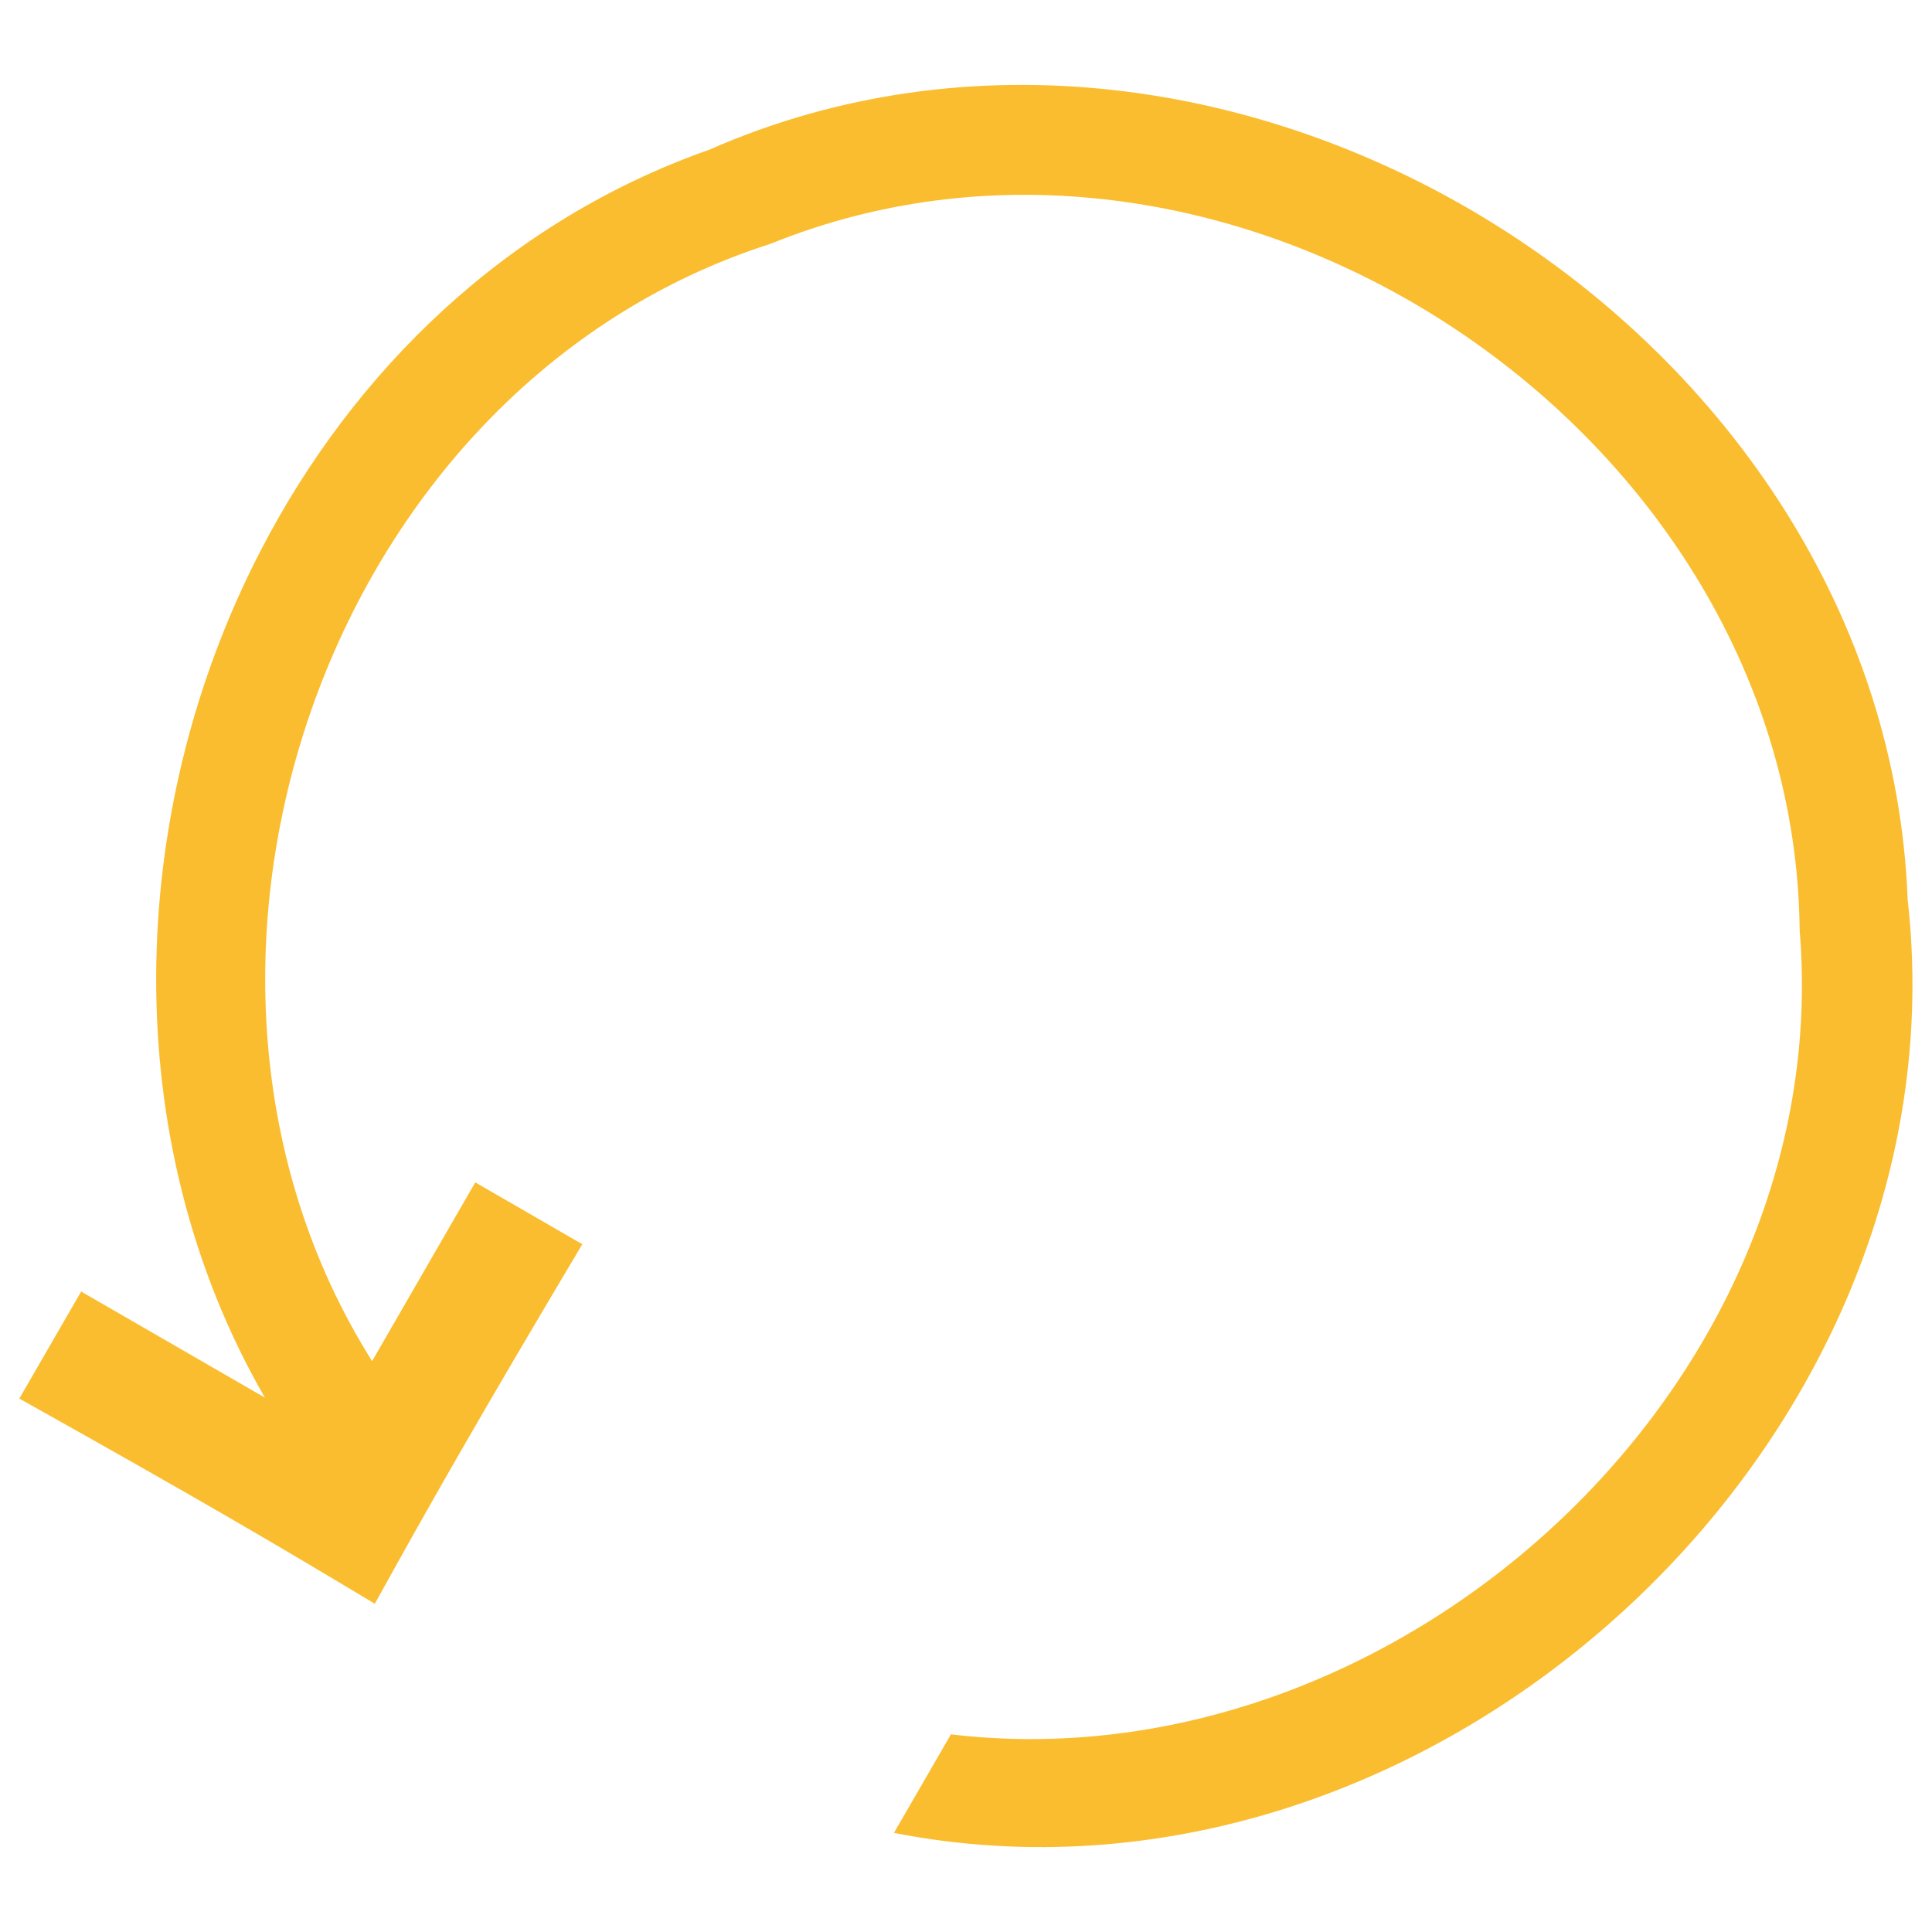
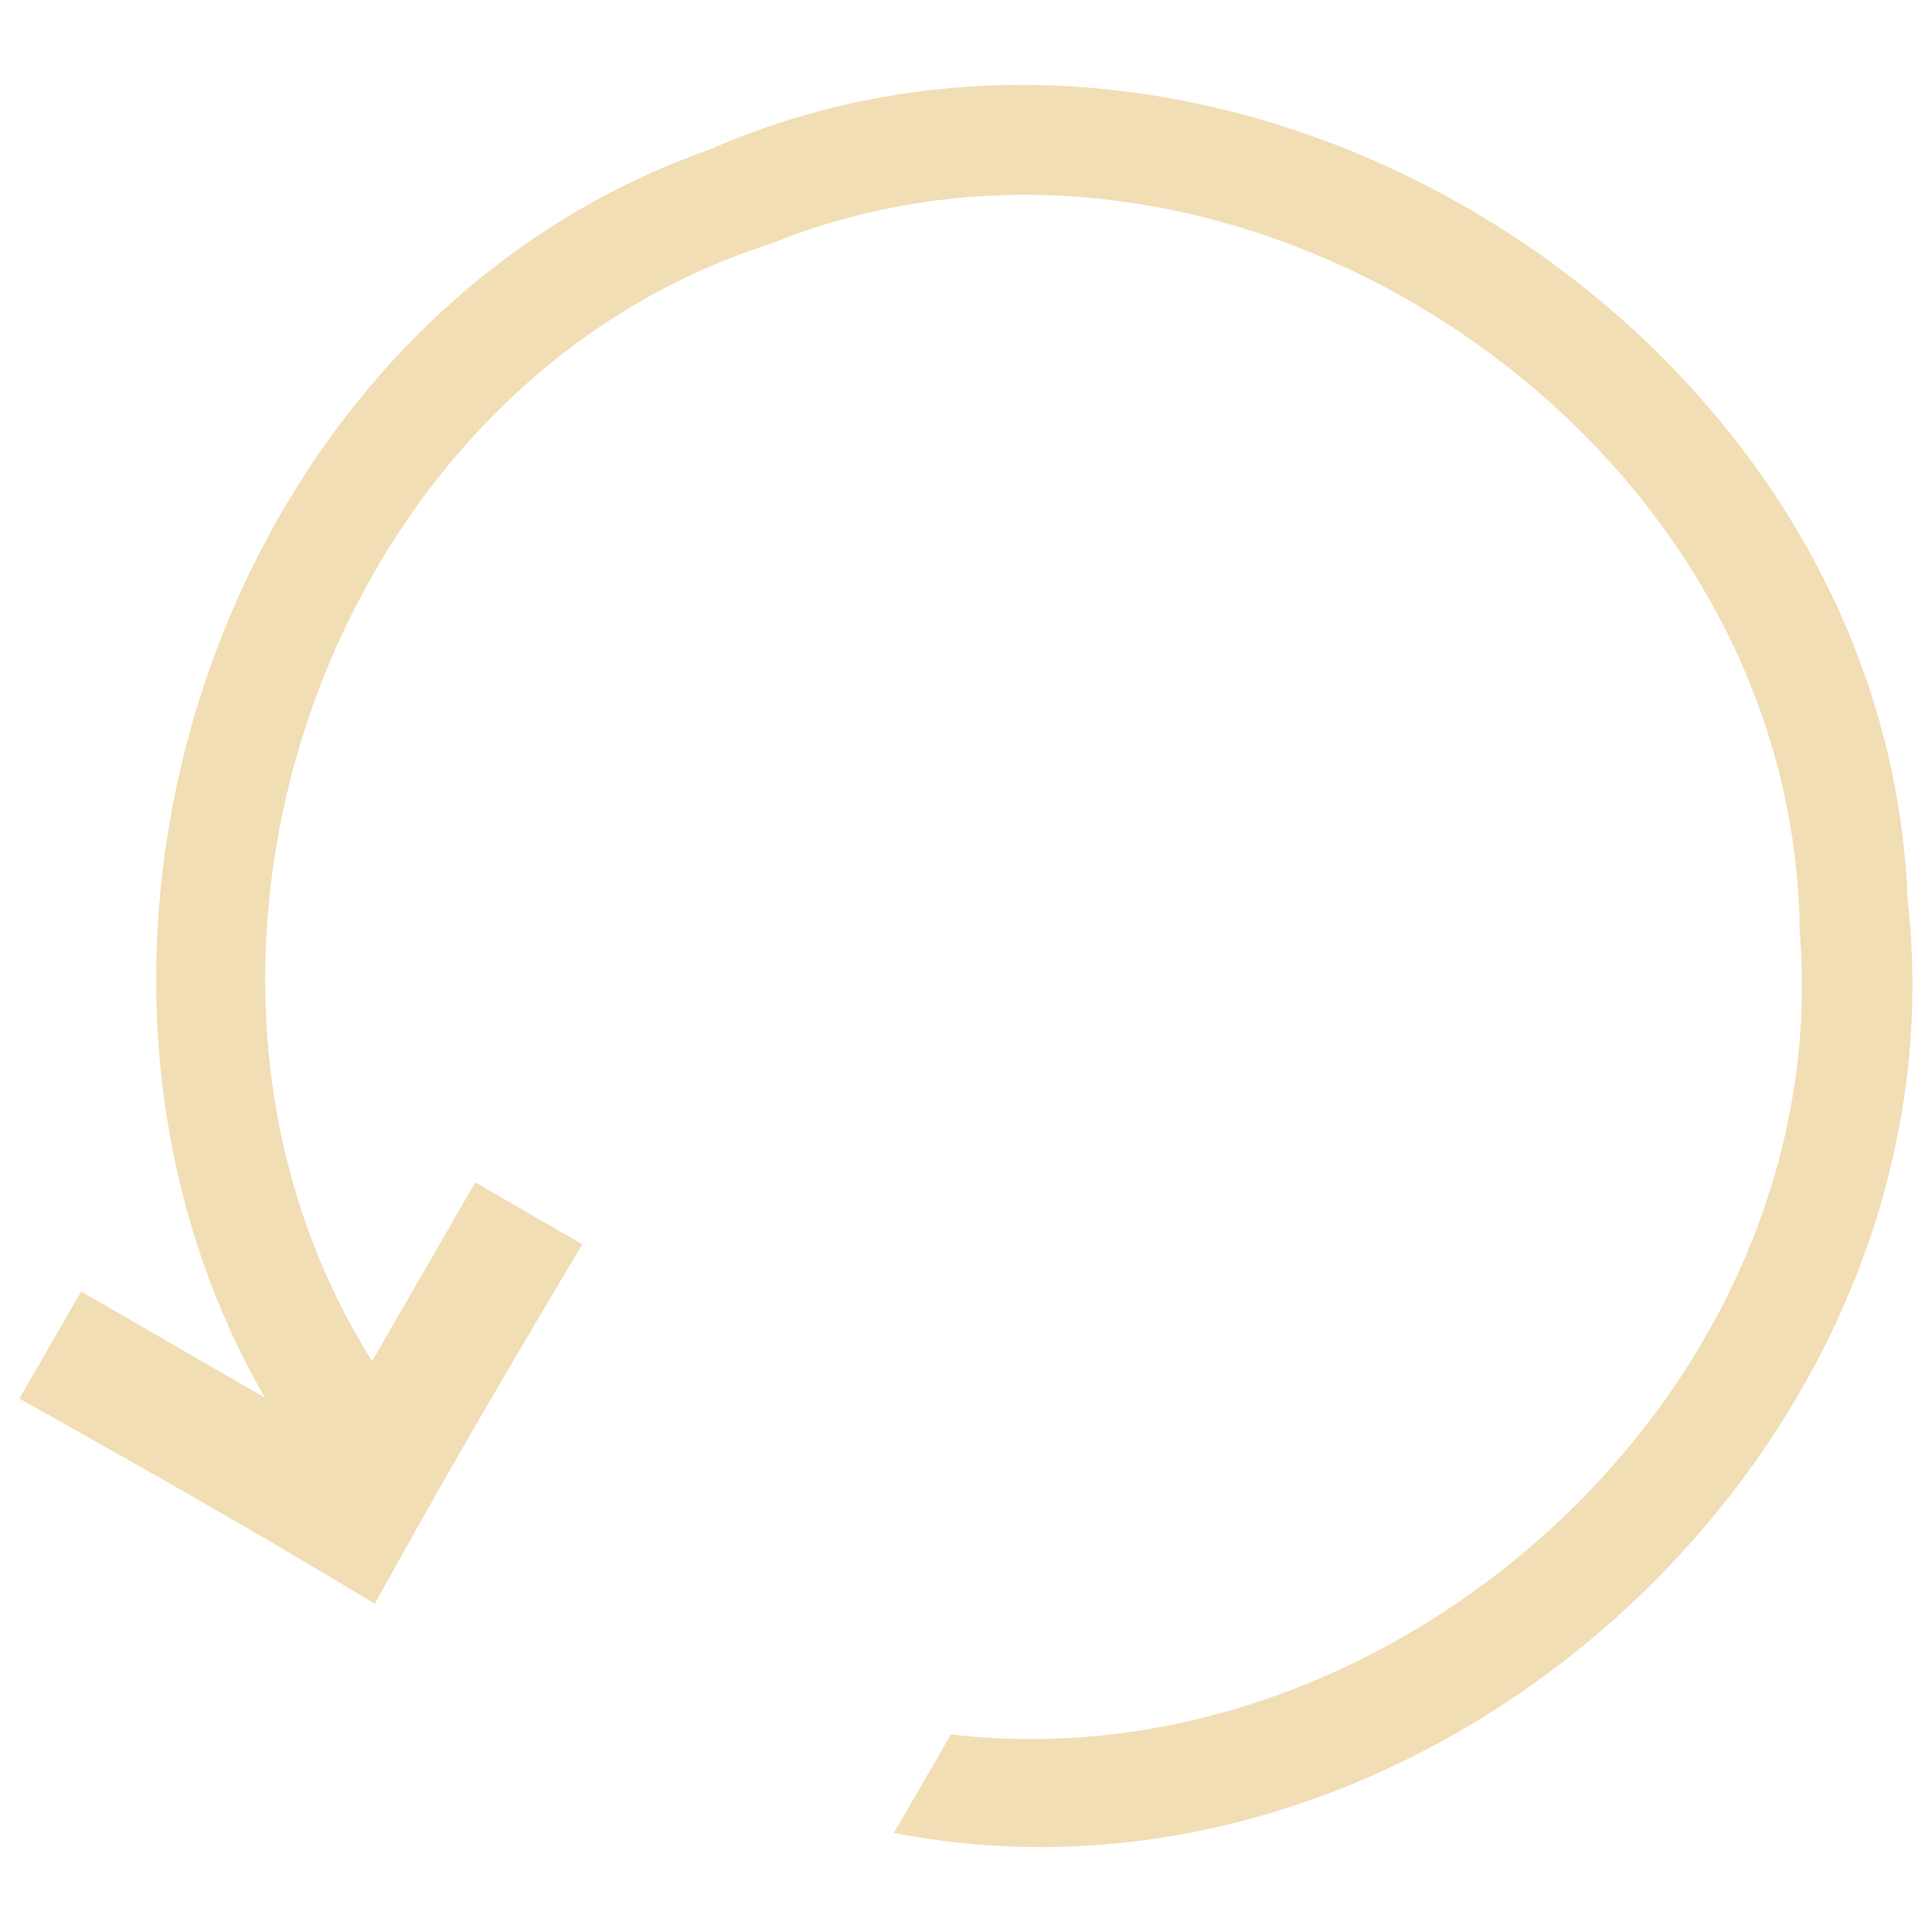
<svg xmlns="http://www.w3.org/2000/svg" version="1.1" x="0px" y="0px" viewBox="0 0 1000 1000" enable-background="new 0 0 1000 1000" xml:space="preserve">
  <g>
-     <path fill="#fabd2f" d="M134.6,285.6C64.9,420.7,60.1,590,137.1,723.4L42,668.5l-32,55.4c93.1,52.1,133.6,75.9,184,106.2c28.5-51.5,52.8-94.4,107.4-186.1L246,612l-53.4,92.5C65.4,502.7,167.2,200.3,398.8,126.2C638,29.3,929,223.5,931.5,481.5c19.6,236.7-208.9,443.6-439.3,416.2l-29.5,51c277.7,54.4,556.5-201.7,524.7-483.1C976.1,170.8,637.1-41.2,367.1,77.5C262.8,114.2,183.1,191.5,134.6,285.6z" />
+     <path fill="#f2deb5" d="M134.6,285.6C64.9,420.7,60.1,590,137.1,723.4L42,668.5l-32,55.4c93.1,52.1,133.6,75.9,184,106.2c28.5-51.5,52.8-94.4,107.4-186.1L246,612l-53.4,92.5C65.4,502.7,167.2,200.3,398.8,126.2C638,29.3,929,223.5,931.5,481.5c19.6,236.7-208.9,443.6-439.3,416.2l-29.5,51c277.7,54.4,556.5-201.7,524.7-483.1C976.1,170.8,637.1-41.2,367.1,77.5C262.8,114.2,183.1,191.5,134.6,285.6z" />
  </g>
</svg>
